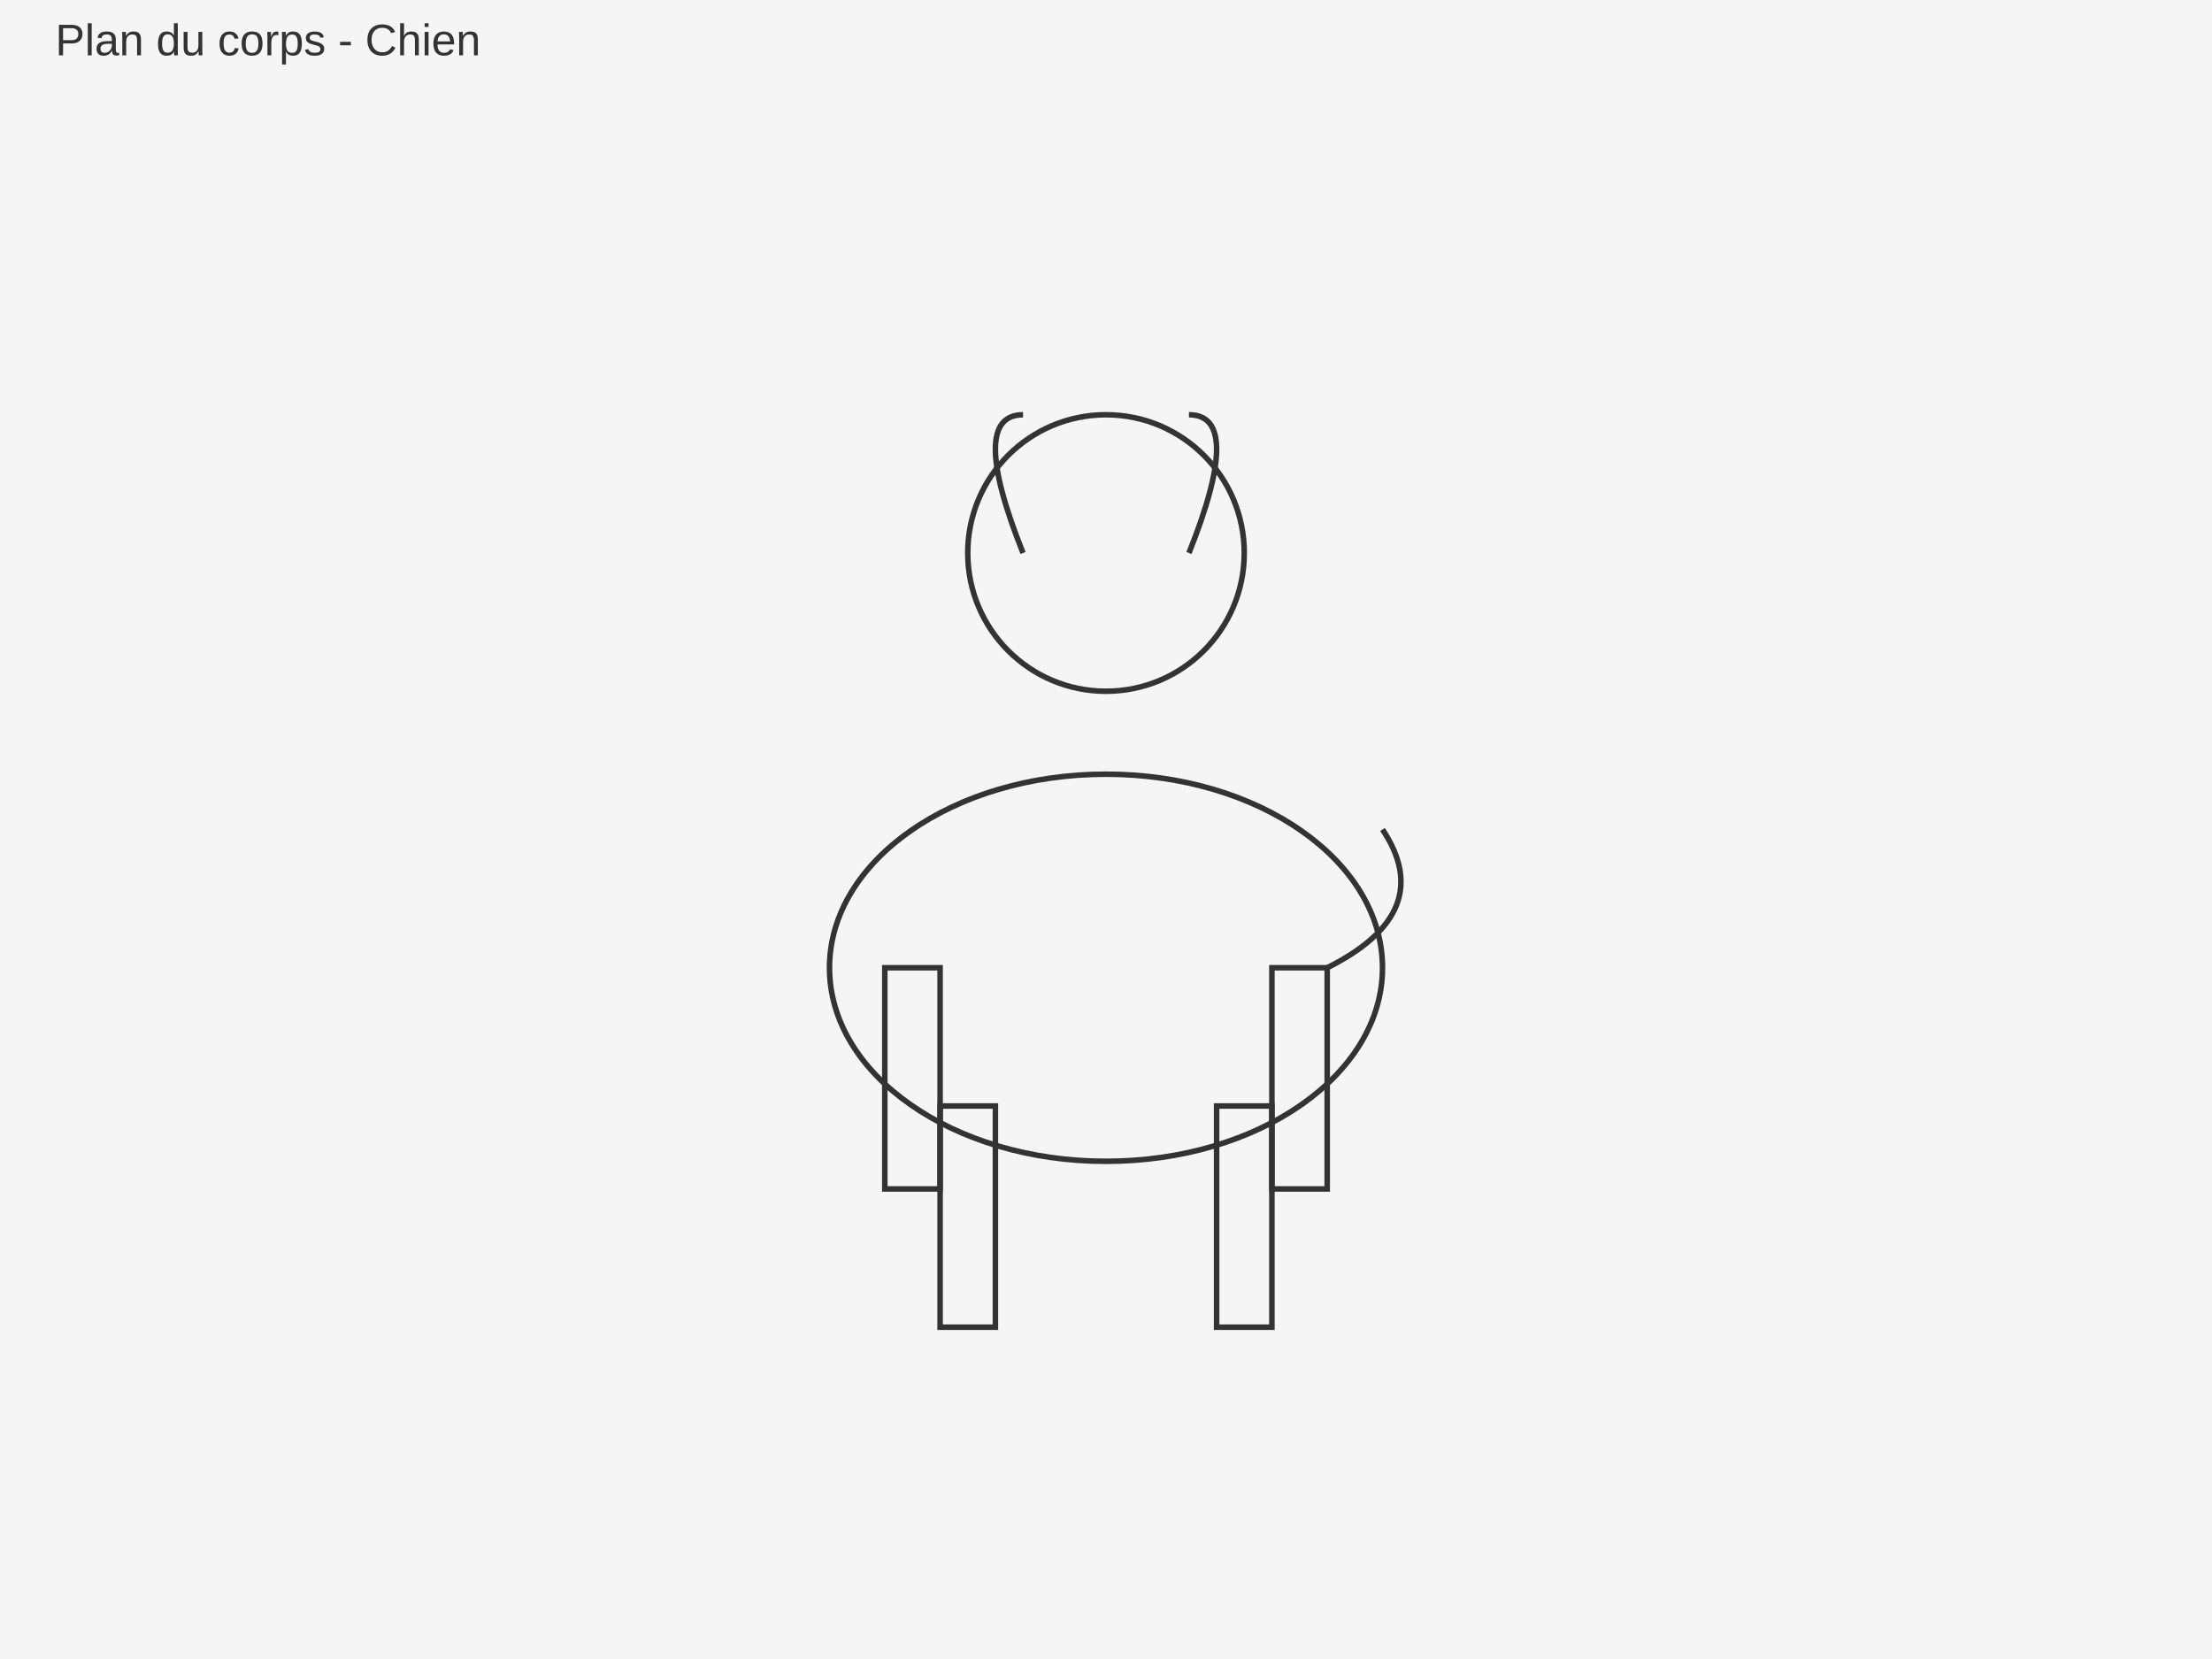
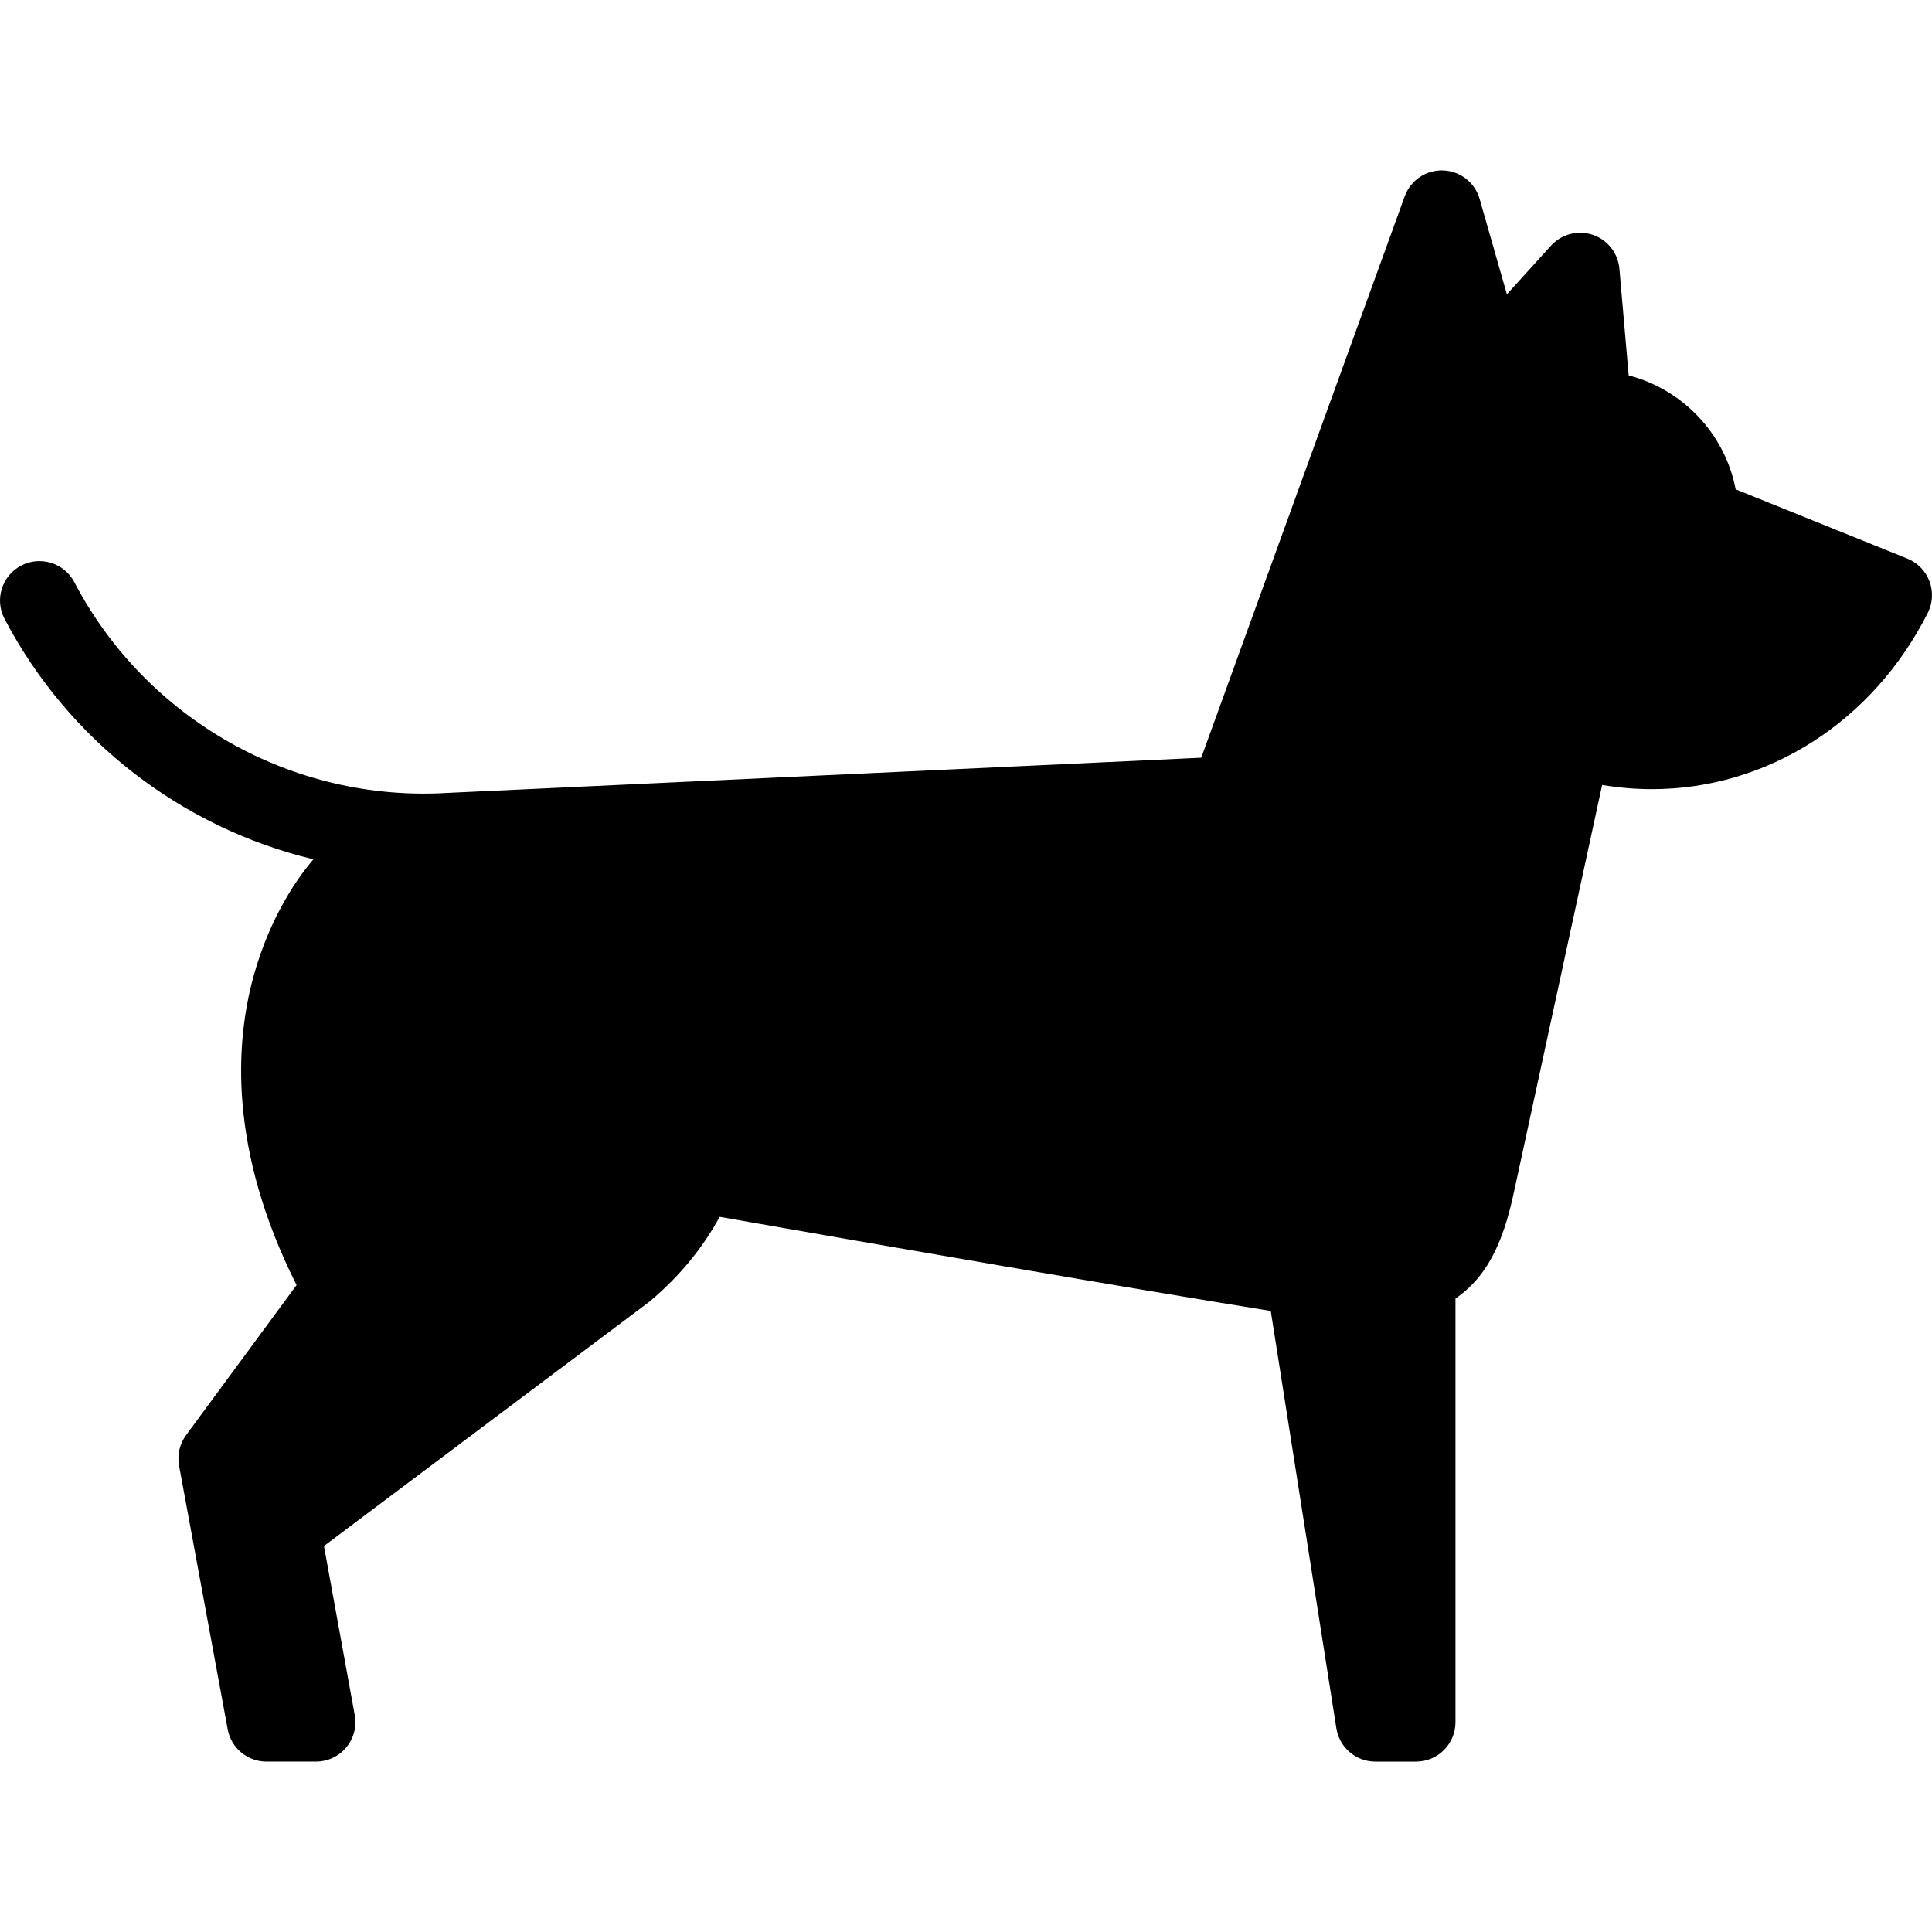
- <svg xmlns="http://www.w3.org/2000/svg" width="800" height="600" viewBox="0 0 800 600">
-   <rect width="100%" height="100%" fill="#f5f5f5" />
-   <g transform="translate(400, 300)">
-     <circle cx="0" cy="-100" r="50" fill="none" stroke="#333" stroke-width="2" />
-     <path d="M-30,-100 Q-50,-150 -30,-150" fill="none" stroke="#333" stroke-width="2" />
-     <path d="M30,-100 Q50,-150 30,-150" fill="none" stroke="#333" stroke-width="2" />
-     <ellipse cx="0" cy="50" rx="100" ry="70" fill="none" stroke="#333" stroke-width="2" />
-     <rect x="-80" y="50" width="20" height="80" fill="none" stroke="#333" stroke-width="2" />
-     <rect x="60" y="50" width="20" height="80" fill="none" stroke="#333" stroke-width="2" />
-     <rect x="-60" y="100" width="20" height="80" fill="none" stroke="#333" stroke-width="2" />
-     <rect x="40" y="100" width="20" height="80" fill="none" stroke="#333" stroke-width="2" />
-     <path d="M80,50 Q120,30 100,0" fill="none" stroke="#333" stroke-width="2" />
-   </g>
-   <text x="20" y="20" font-family="Arial" font-size="16" fill="#333">Plan du corps - Chien</text>
+ <svg xmlns="http://www.w3.org/2000/svg" version="1.1" id="Capa_1" x="0px" y="0px" viewBox="0 0 441.23 441.23" style="enable-background:new 0 0 441.23 441.23;" xml:space="preserve">
+   <path d="M440.651,132.739c-0.888-2.354-2.721-4.229-5.054-5.171L396.39,111.75c-2.435-12.666-12.056-22.81-24.436-26.008  l-2.115-24.363c-0.309-3.565-2.701-6.608-6.093-7.751c-3.391-1.142-7.137-0.167-9.541,2.484l-10.062,11.099l-6.22-21.766  c-1.072-3.752-4.44-6.386-8.341-6.521c-3.924-0.139-7.444,2.258-8.773,5.928L274.34,173.047c0,0-172.127,8.035-172.199,8.039  c-35.296,2.121-68.735-16.765-85.167-48.119c-2.309-4.402-7.748-6.102-12.149-3.794c-4.403,2.308-6.101,7.747-3.794,12.149  c14.69,28.03,40.708,47.75,70.541,54.93c-3.097,3.609-9.751,12.554-13.642,26.617c-4.231,15.291-5.756,39.667,9.801,70.619  L42.499,327.76c-1.474,2.001-2.054,4.523-1.603,6.968l11.105,60.218c0.787,4.268,4.51,7.367,8.851,7.367h11.312  c2.669,0,5.2-1.185,6.911-3.233c1.71-2.05,2.422-4.753,1.944-7.378l-7.032-38.627l74.401-55.853c0.131-0.099-0.126,0.107,0,0  c7.114-5.975,12.278-12.556,15.972-19.322c38.777,6.808,91.844,16.02,125.857,21.498l14.986,95.314  c0.689,4.377,4.46,7.602,8.891,7.602h9.308c4.971,0,9-4.029,9-9V296.56c8.449-5.77,11.469-15.42,13.472-24.871  c0.063-0.297,20.022-92.416,20.022-92.416c3.762,0.627,7.561,0.956,11.388,0.956c26.356,0,50.492-15.431,62.987-40.271  C441.401,137.712,441.539,135.094,440.651,132.739z" />
</svg>
